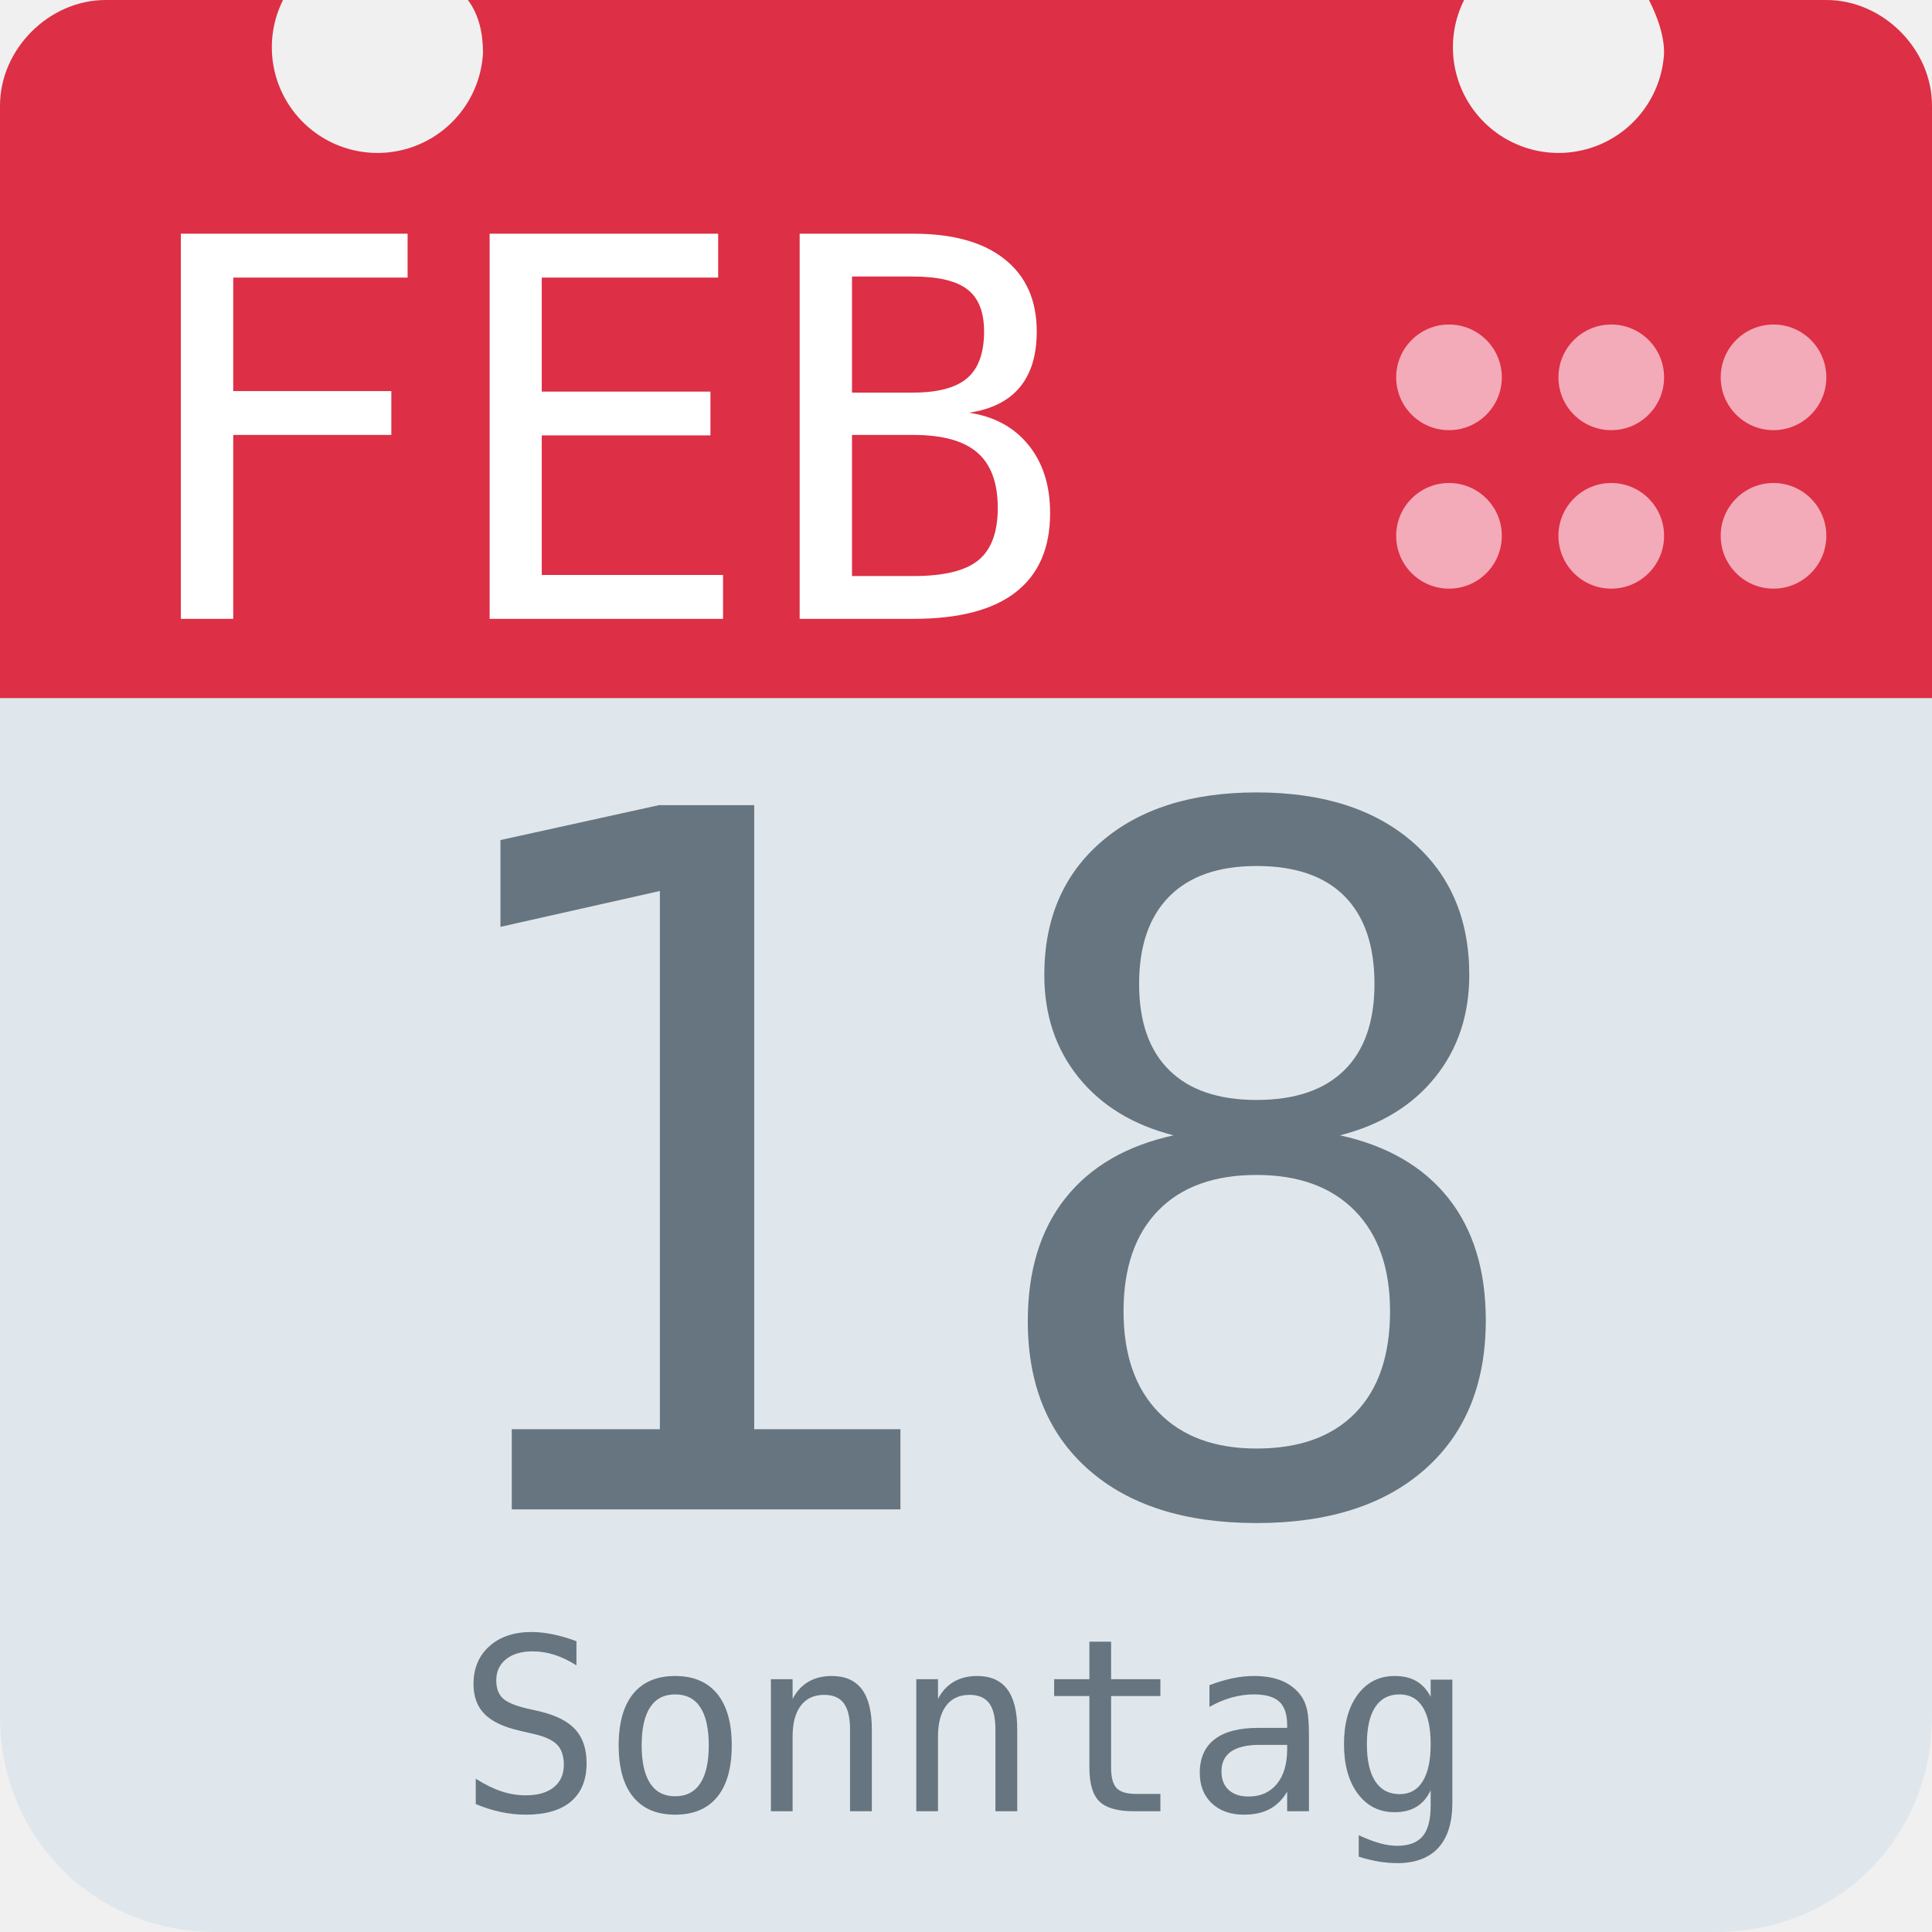
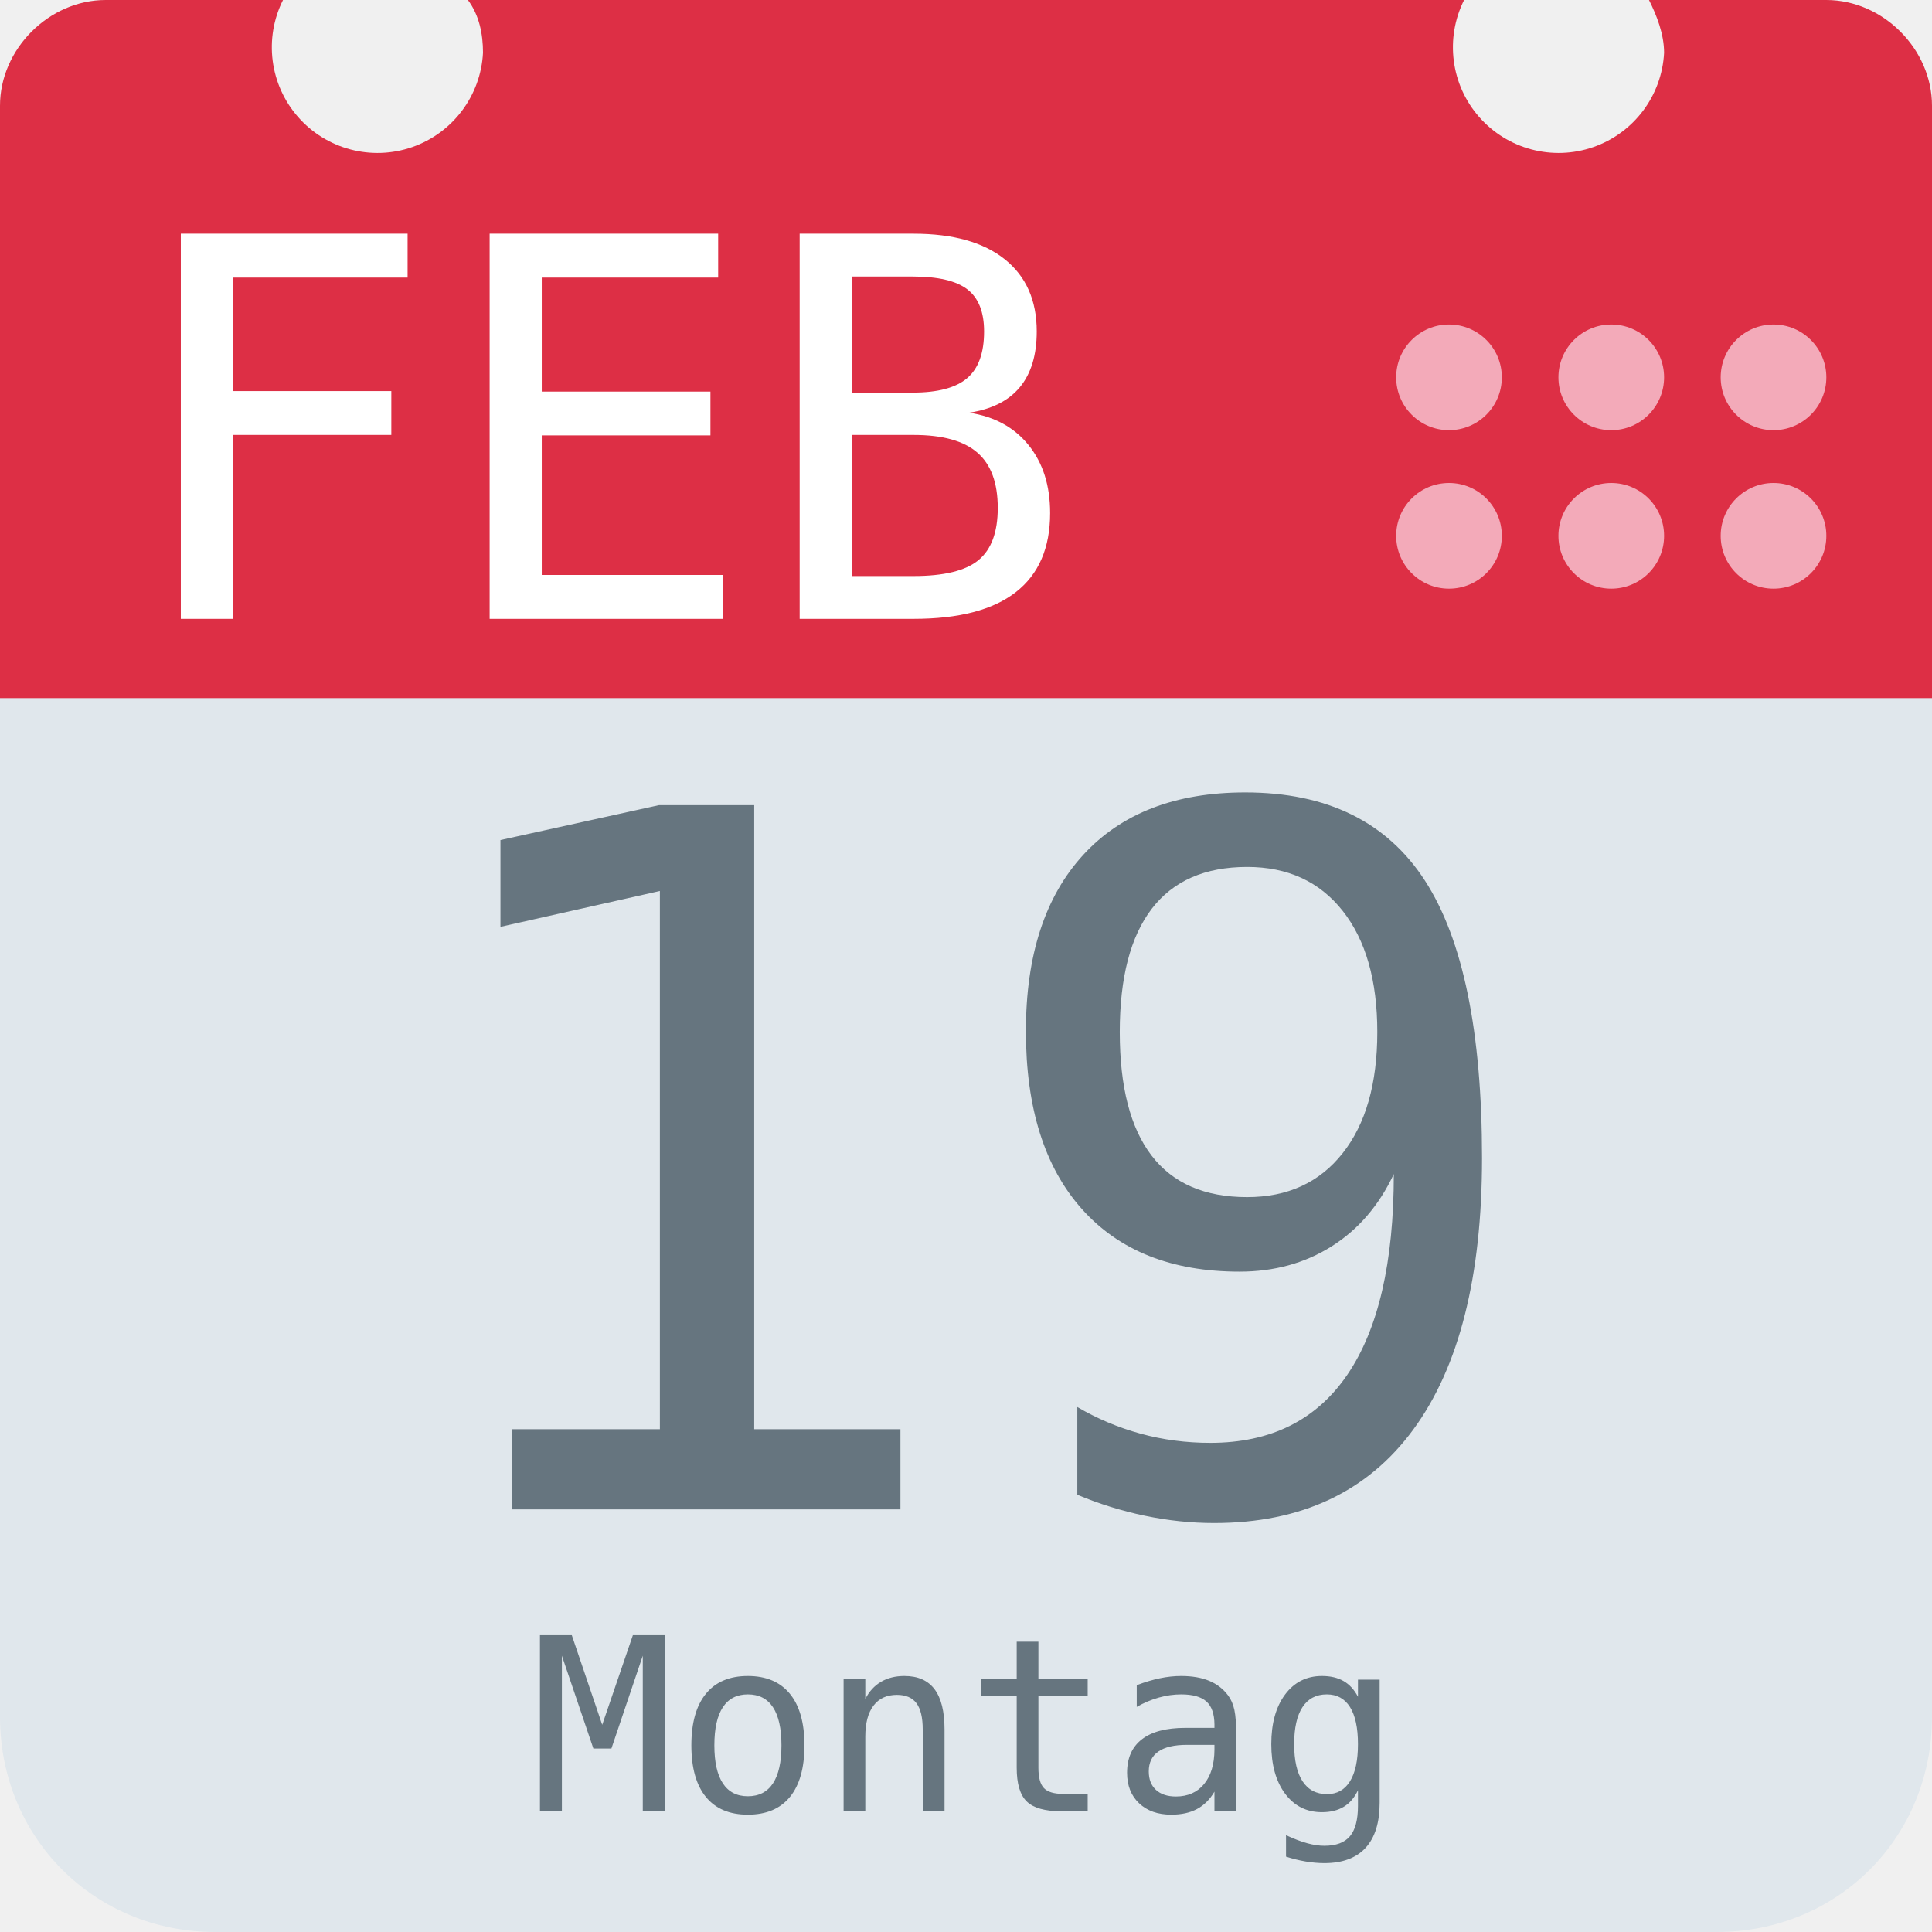
<svg xmlns="http://www.w3.org/2000/svg" aria-label="Calendar" role="img" viewBox="0 0 512 512">
  <path d="M512 455c0 32-25 57-57 57H57c-32 0-57-25-57-57V128c0-31 25-57 57-57h398c32 0 57 26 57 57z" fill="#e0e7ec" />
  <path d="M484 0h-47c2 4 4 9 4 14a28 28 0 1 1-53-14H124c3 4 4 9 4 14A28 28 0 1 1 75 0H28C13 0 0 13 0 28v157h512V28c0-15-13-28-28-28z" fill="#dd2f45" />
  <g fill="#f3aab9">
    <circle cx="470" cy="142" r="14" />
    <circle cx="470" cy="100" r="14" />
    <circle cx="427" cy="142" r="14" />
    <circle cx="427" cy="100" r="14" />
    <circle cx="384" cy="142" r="14" />
    <circle cx="384" cy="100" r="14" />
  </g>
  <text id="month" x="32" y="164" fill="#fff" font-family="monospace" font-size="140px" style="text-anchor: left">FEB</text>
-   <text id="day" x="256" y="400" fill="#66757f" font-family="monospace" font-size="256px" style="text-anchor: middle">18</text>
-   <text id="weekday" x="256" y="480" fill="#66757f" font-family="monospace" font-size="64px" style="text-anchor: middle">Sonntag</text>
+   <text id="day" x="256" y="400" fill="#66757f" font-family="monospace" font-size="256px" style="text-anchor: middle">19</text>
+   <text id="weekday" x="256" y="480" fill="#66757f" font-family="monospace" font-size="64px" style="text-anchor: middle">Montag</text>
</svg>
